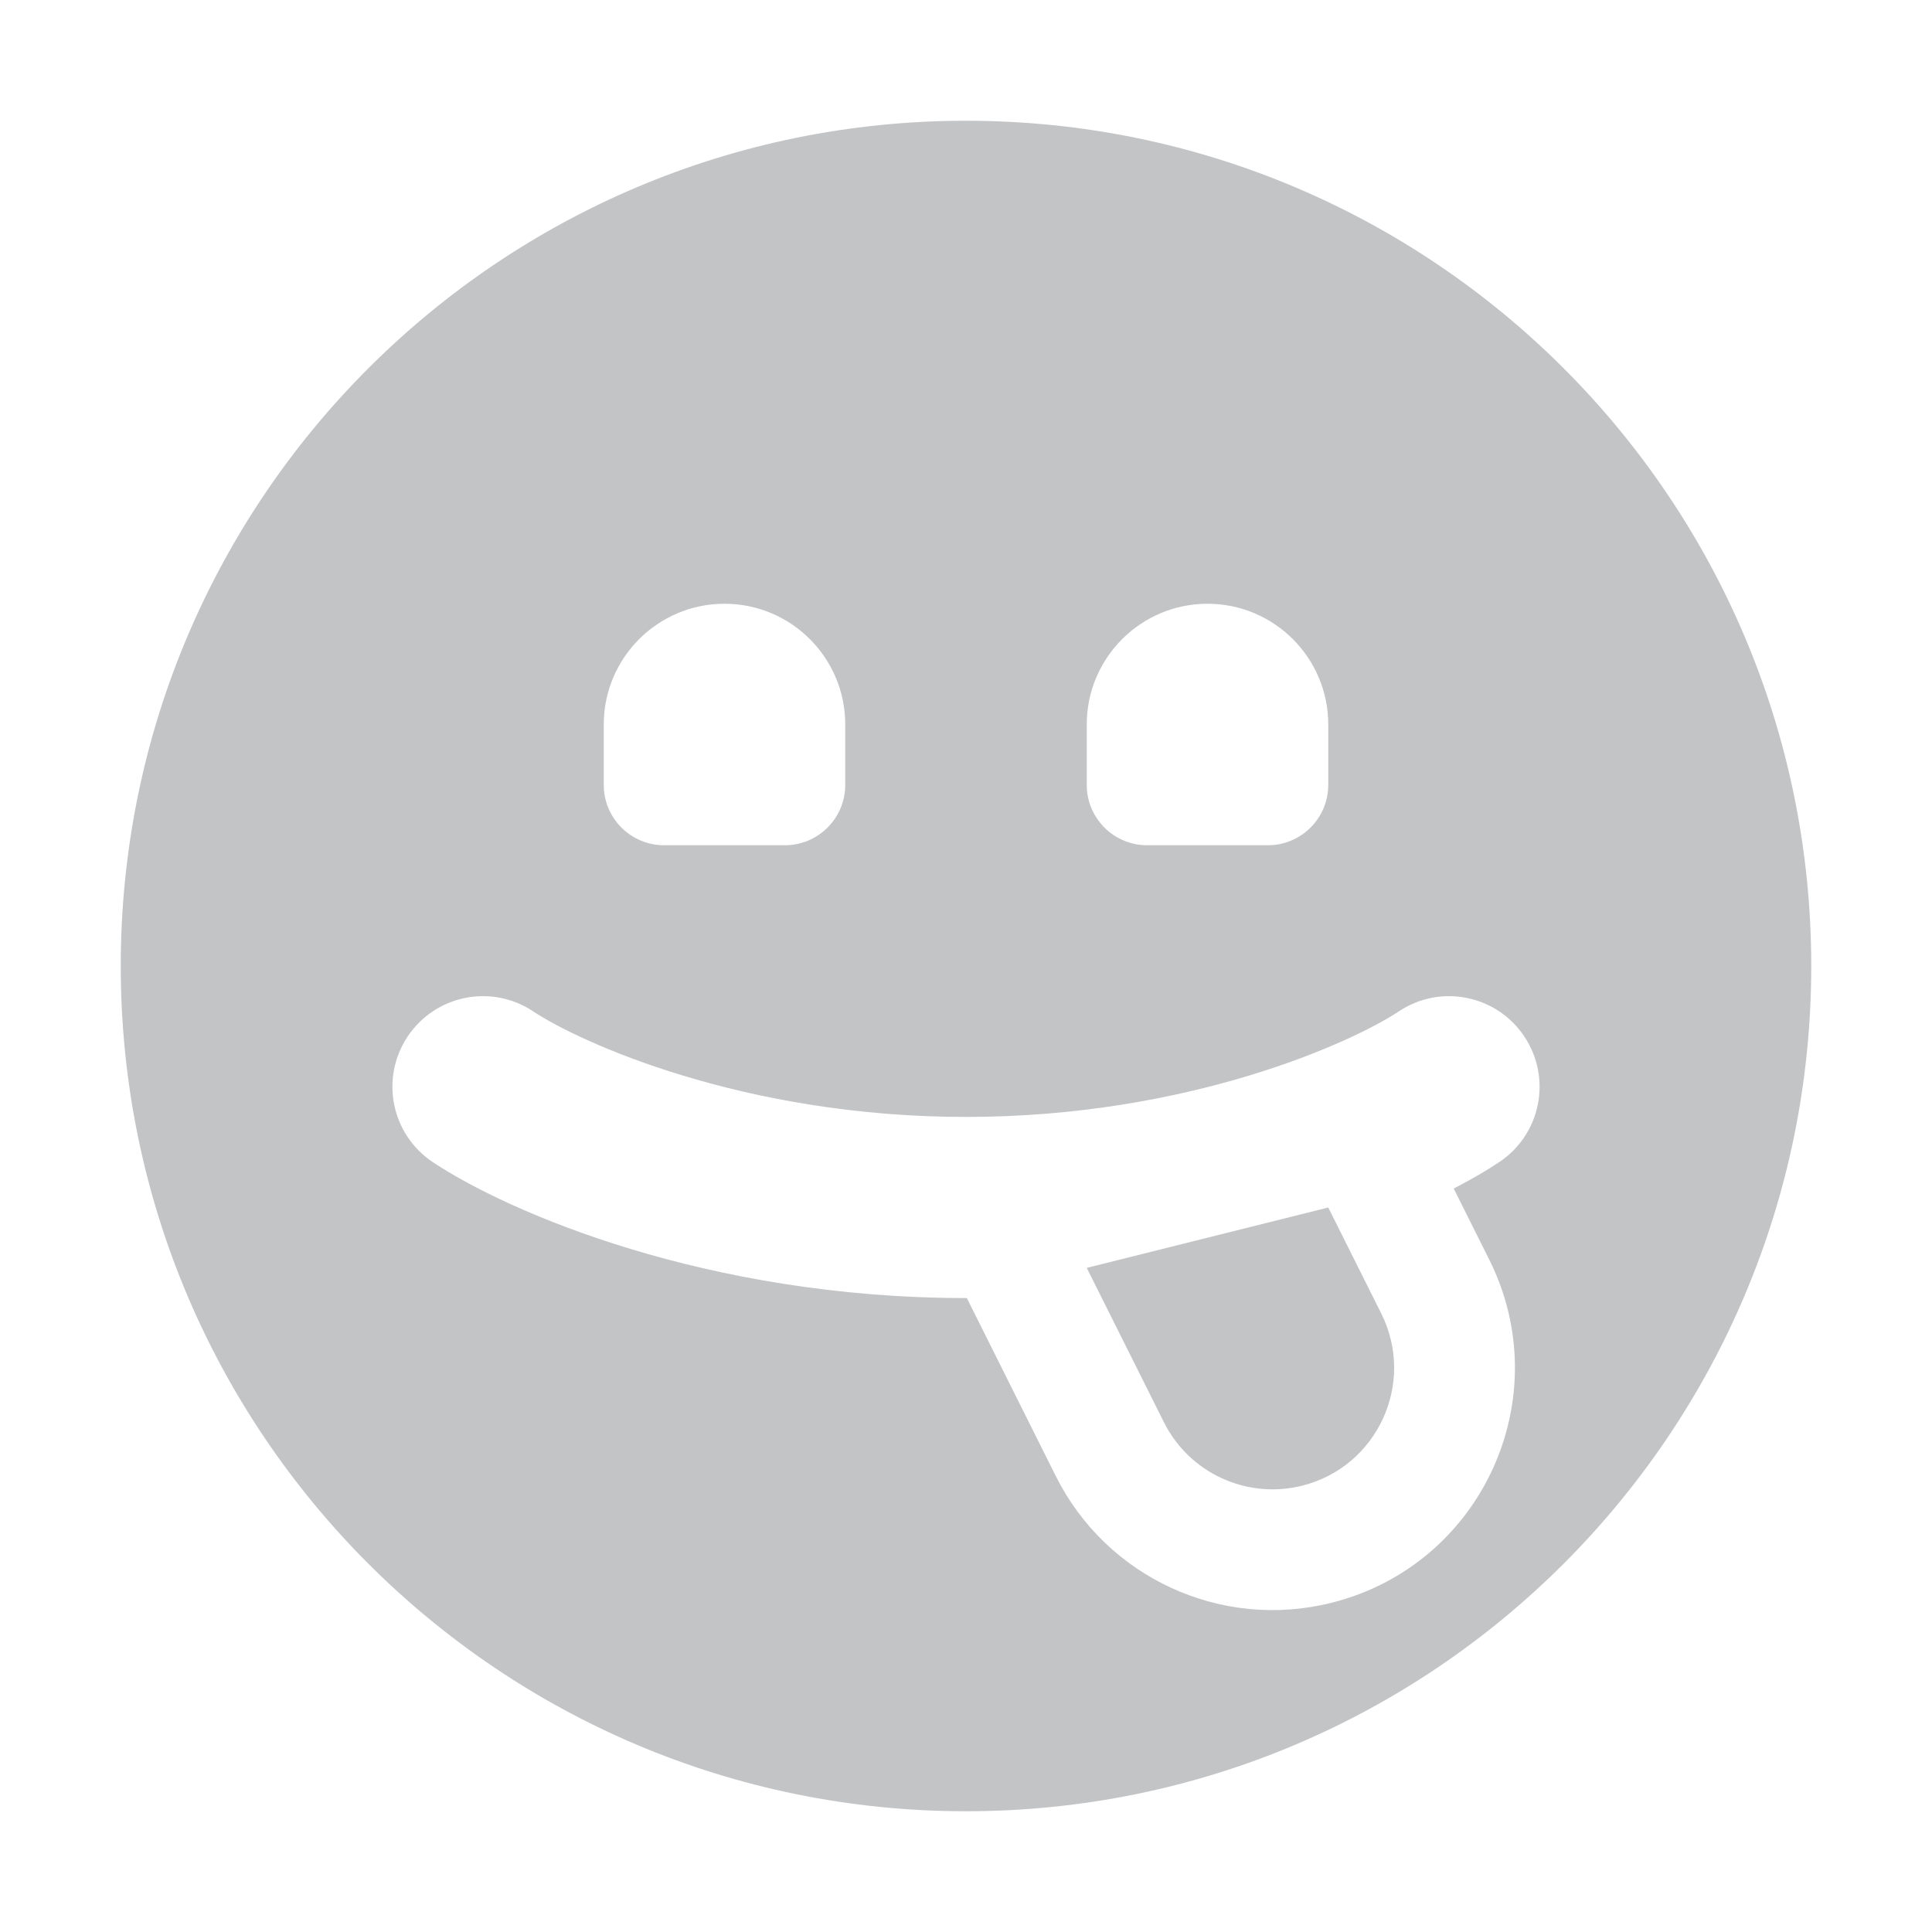
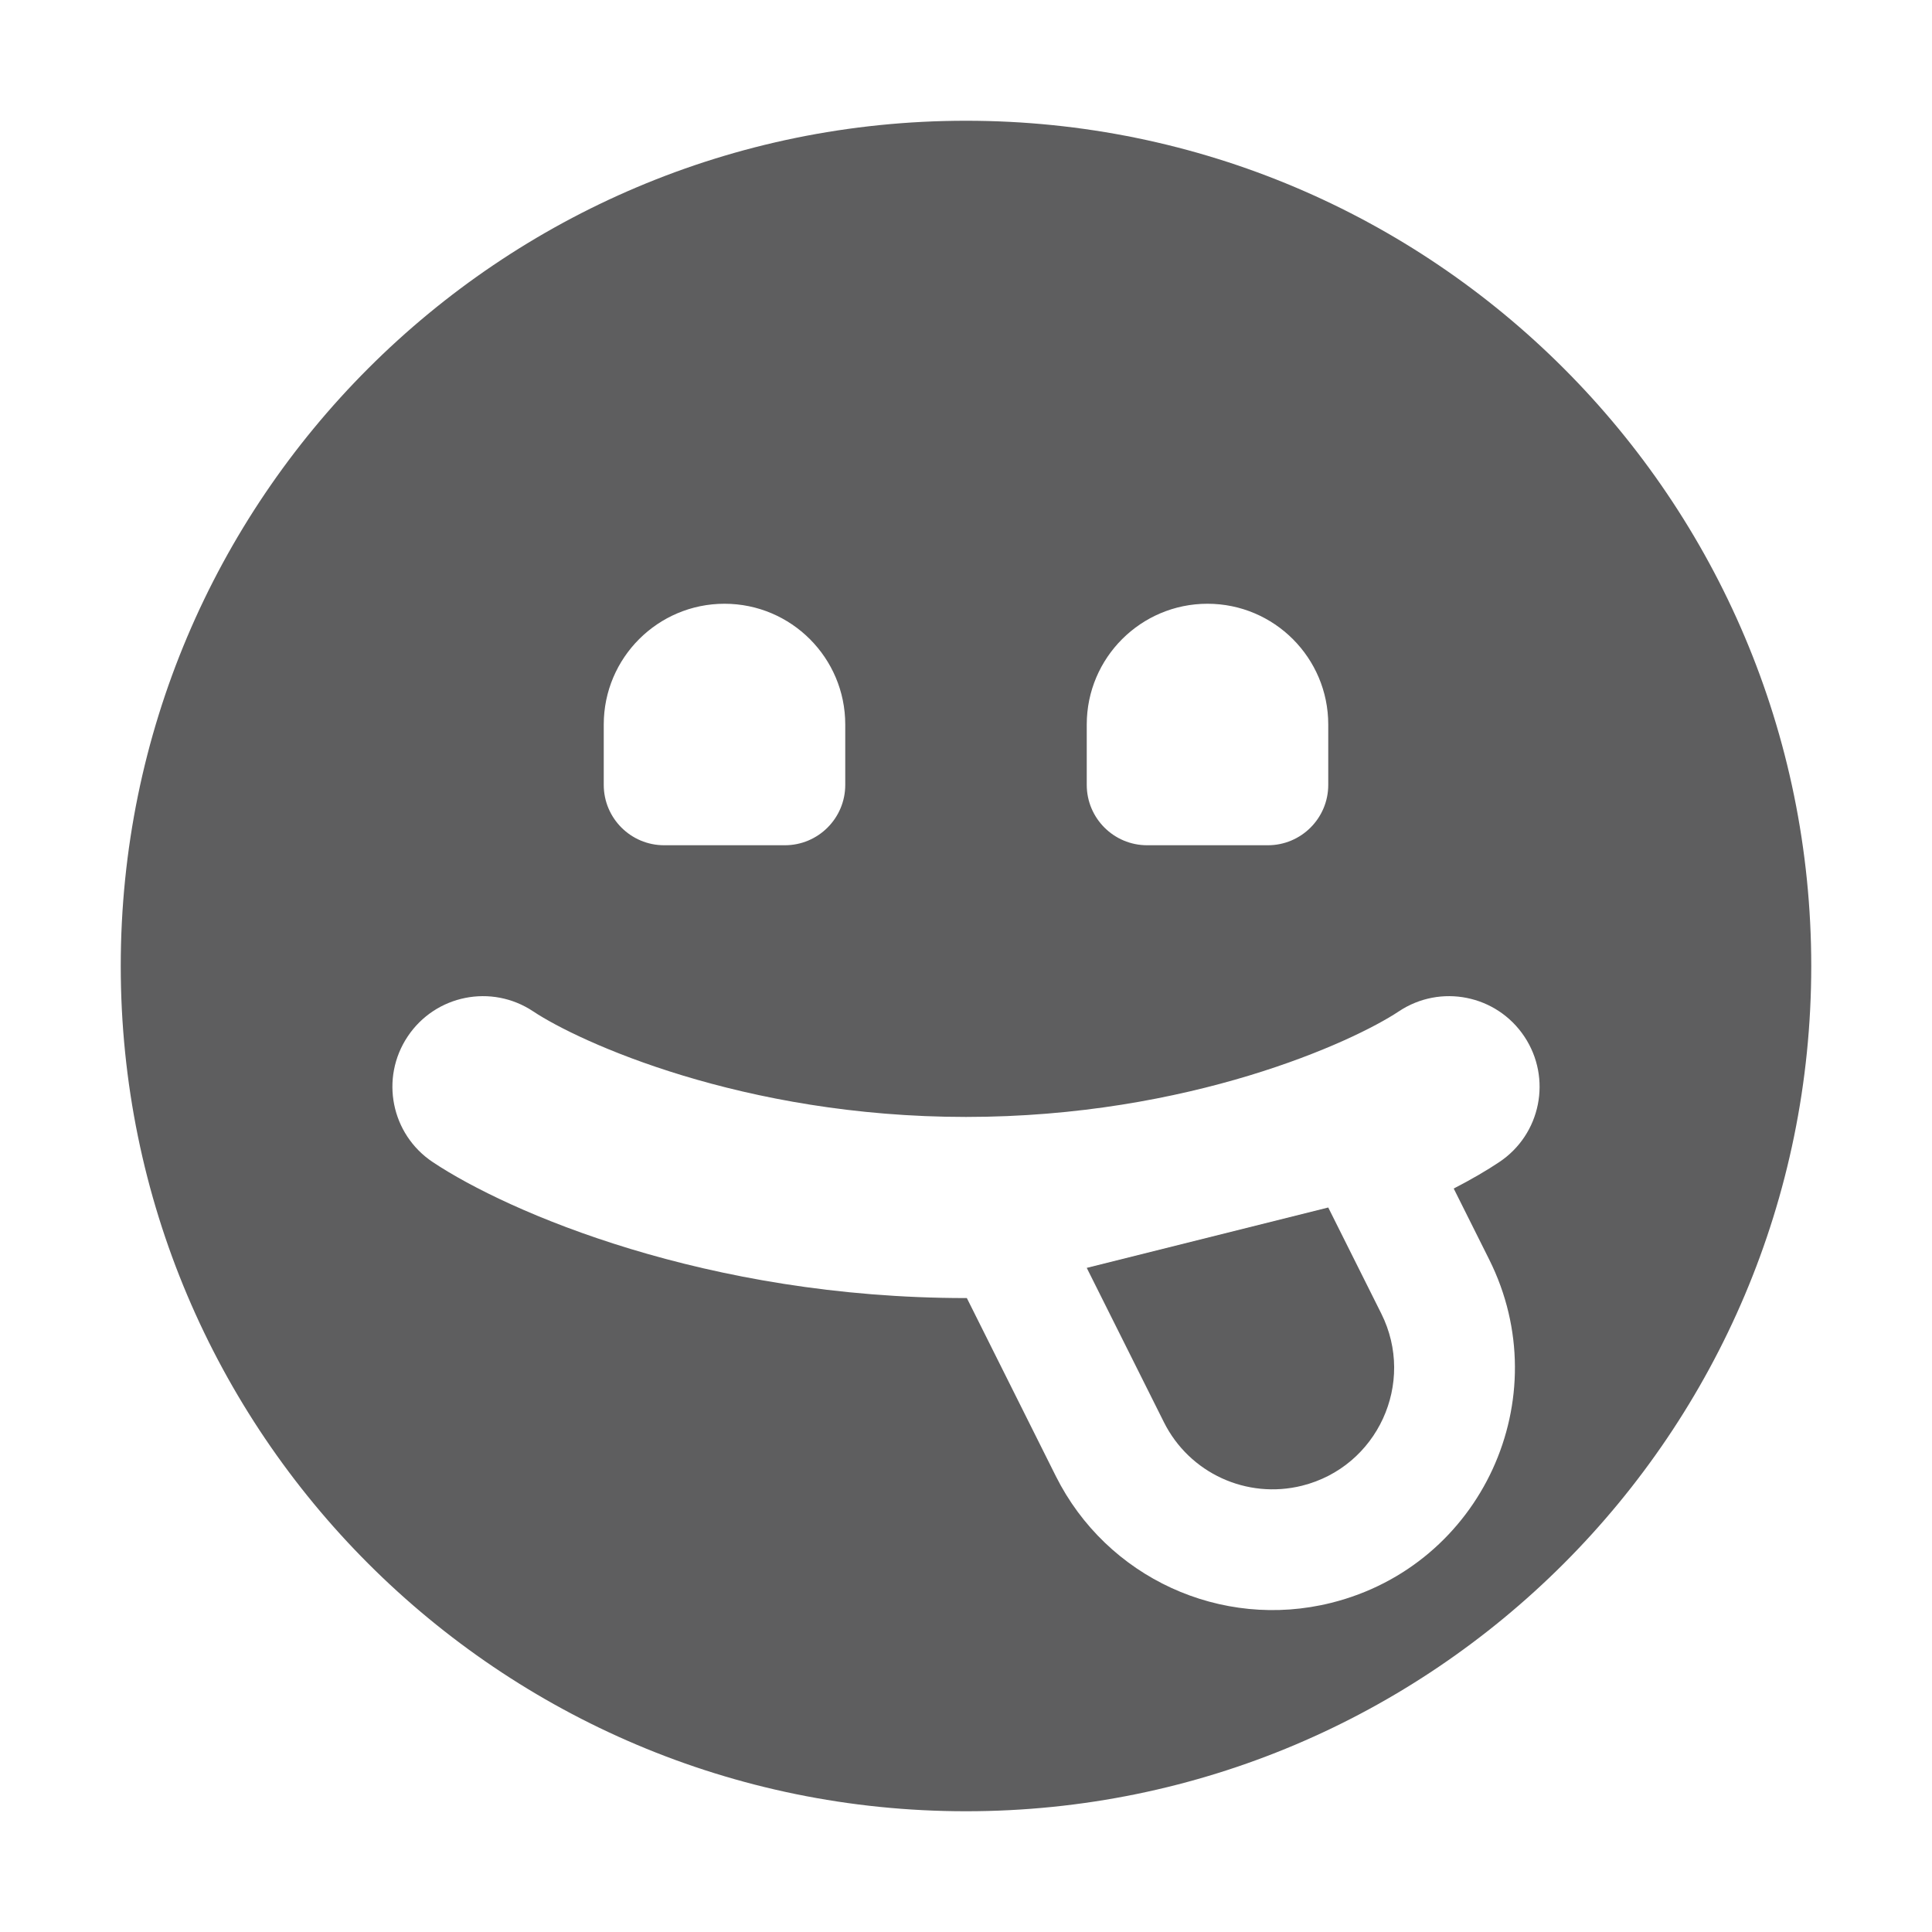
- <svg width="16" height="16" viewBox="0 0 16 16" fill="#c3c4c6" class="sc-evZas jTKEnn">
+ <svg class="sc-gjLLEI kKQUCC" style="--icon-color: #5e5e5f;" width="16" height="16" viewBox="0 0 16 16" fill="#5e5e5f" role="img" focusable="false" aria-hidden="true">
  <path fill-rule="evenodd" clip-rule="evenodd" d="M15 8C15 11.866 11.866 15 8 15C4.134 15 1 11.866 1 8C1 4.134 4.134 1 8 1C11.866 1 15 4.134 15 8ZM9 6C9 5.448 9.448 5 10 5C10.552 5 11 5.448 11 6V6.5C11 6.776 10.776 7 10.5 7H9.5C9.224 7 9 6.776 9 6.5V6ZM6 5C5.448 5 5 5.448 5 6V6.5C5 6.776 5.224 7 5.5 7H6.5C6.776 7 7 6.776 7 6.5V6C7 5.448 6.552 5 6 5ZM3.376 8.584C3.606 8.239 4.071 8.146 4.416 8.376C4.793 8.627 6.148 9.25 8 9.25C9.852 9.25 11.207 8.627 11.584 8.376C11.929 8.146 12.394 8.239 12.624 8.584C12.854 8.929 12.761 9.394 12.416 9.624C12.316 9.691 12.19 9.765 12.039 9.843L12.333 10.431C12.907 11.579 12.271 12.963 11.025 13.274C10.113 13.502 9.165 13.066 8.744 12.225L8.007 10.75L8 10.75C5.852 10.75 4.207 10.039 3.584 9.624C3.239 9.394 3.146 8.929 3.376 8.584Z" />
  <path d="M9.639 11.778L9 10.5L11 10L11.439 10.878C11.727 11.454 11.407 12.148 10.783 12.304C10.325 12.418 9.85 12.2 9.639 11.778Z" />
</svg>
